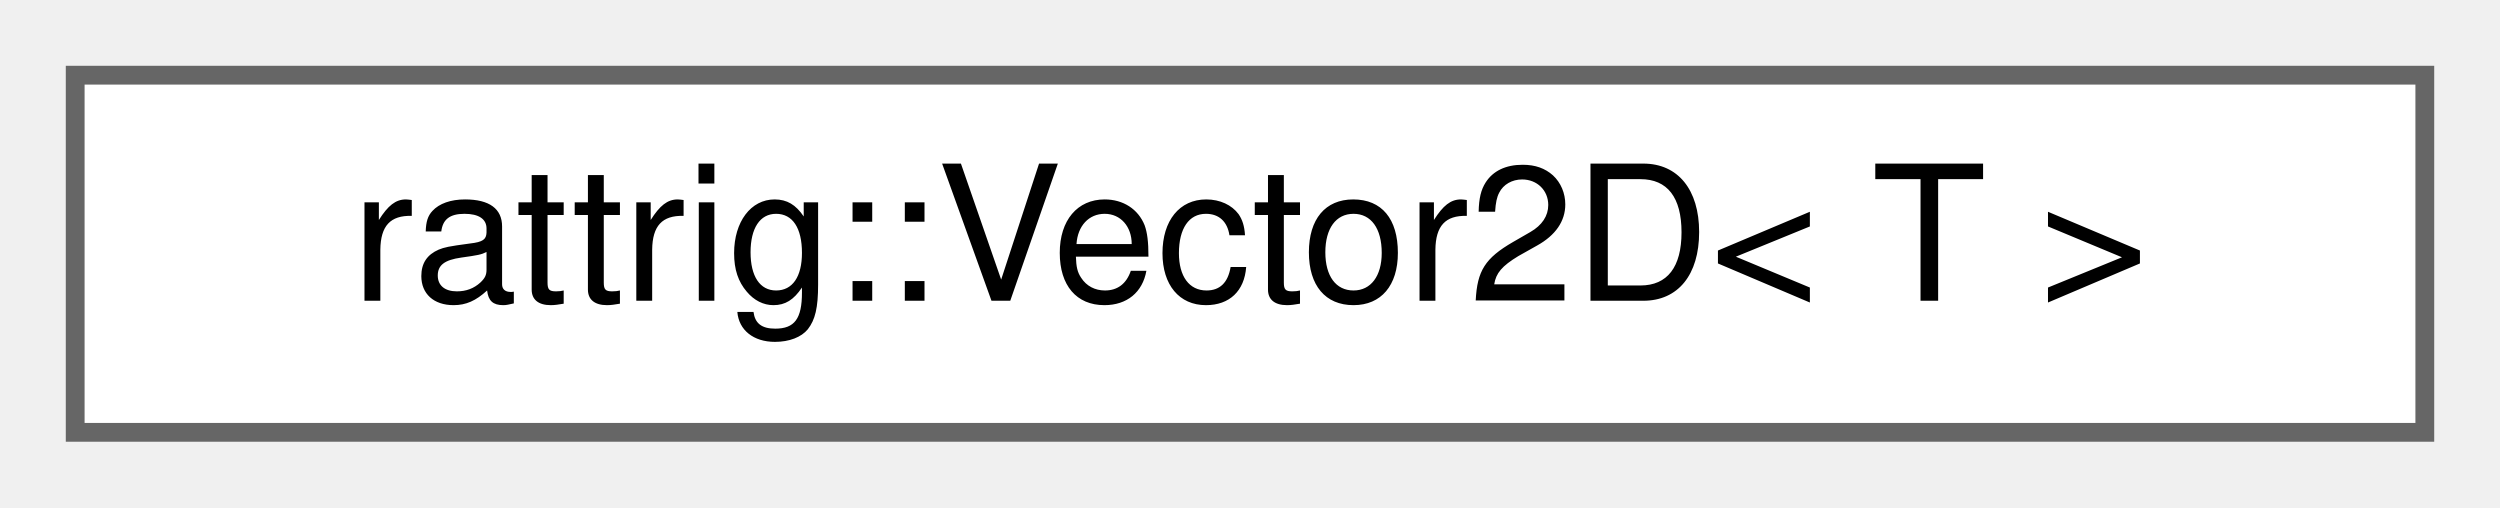
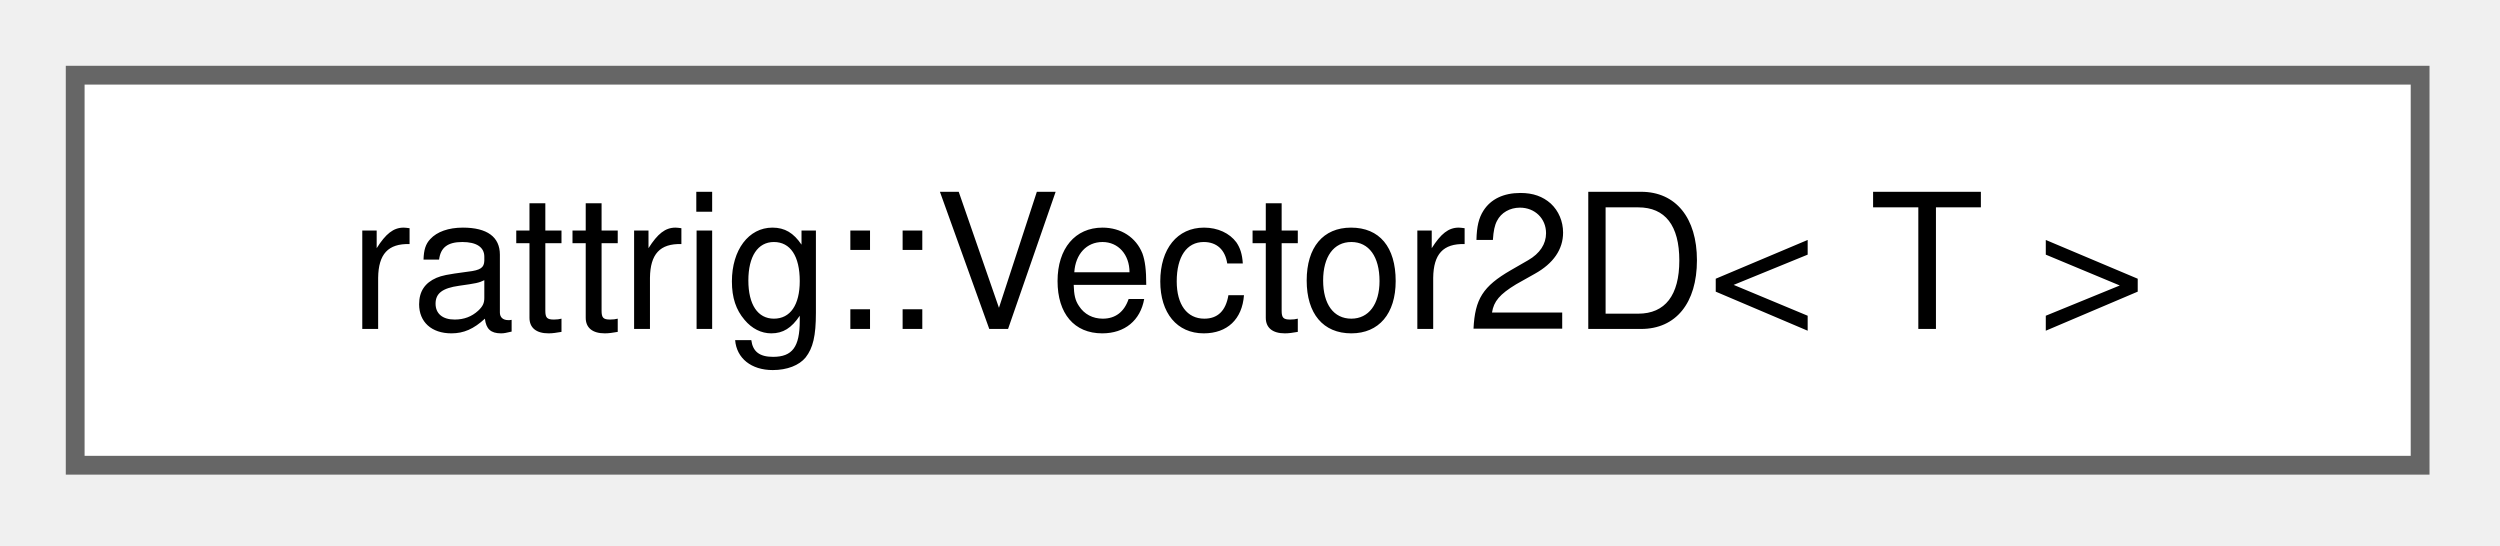
- <svg xmlns="http://www.w3.org/2000/svg" xmlns:xlink="http://www.w3.org/1999/xlink" width="133pt" height="27pt" viewBox="0.00 0.00 133.00 27.00">
-   <g id="graph0" class="graph" transform="scale(1 1) rotate(0) translate(4 23)">
+ <svg xmlns="http://www.w3.org/2000/svg" xmlns:xlink="http://www.w3.org/1999/xlink" width="133pt" height="29pt" viewBox="0.00 0.00 133.00 29.00">
+   <g id="graph0" class="graph" transform="scale(1 1) rotate(0) translate(4 24.75)">
    <g id="Node000000" class="node">
      <g id="a_Node000000">
        <a xlink:href="structrattrig_1_1Vector2D.html" target="_top" xlink:title="A 2D vector with components of type T.">
-           <polygon fill="white" stroke="#666666" points="125,-19 0,-19 0,0 125,0 125,-19" />
-           <text text-anchor="middle" x="62.5" y="-7" font-family="Helvetica,sans-Serif" font-size="10.00">rattrig::Vector2D&lt; T &gt;</text>
+           <polygon fill="white" stroke="#666666" points="124.75,-20.75 0,-20.75 0,0 124.75,0 124.75,-20.75" />
+           <text xml:space="preserve" text-anchor="middle" x="62.38" y="-7.25" font-family="Helvetica,sans-Serif" font-size="10.00">rattrig::Vector2D&lt; T &gt;</text>
        </a>
      </g>
    </g>
  </g>
</svg>
